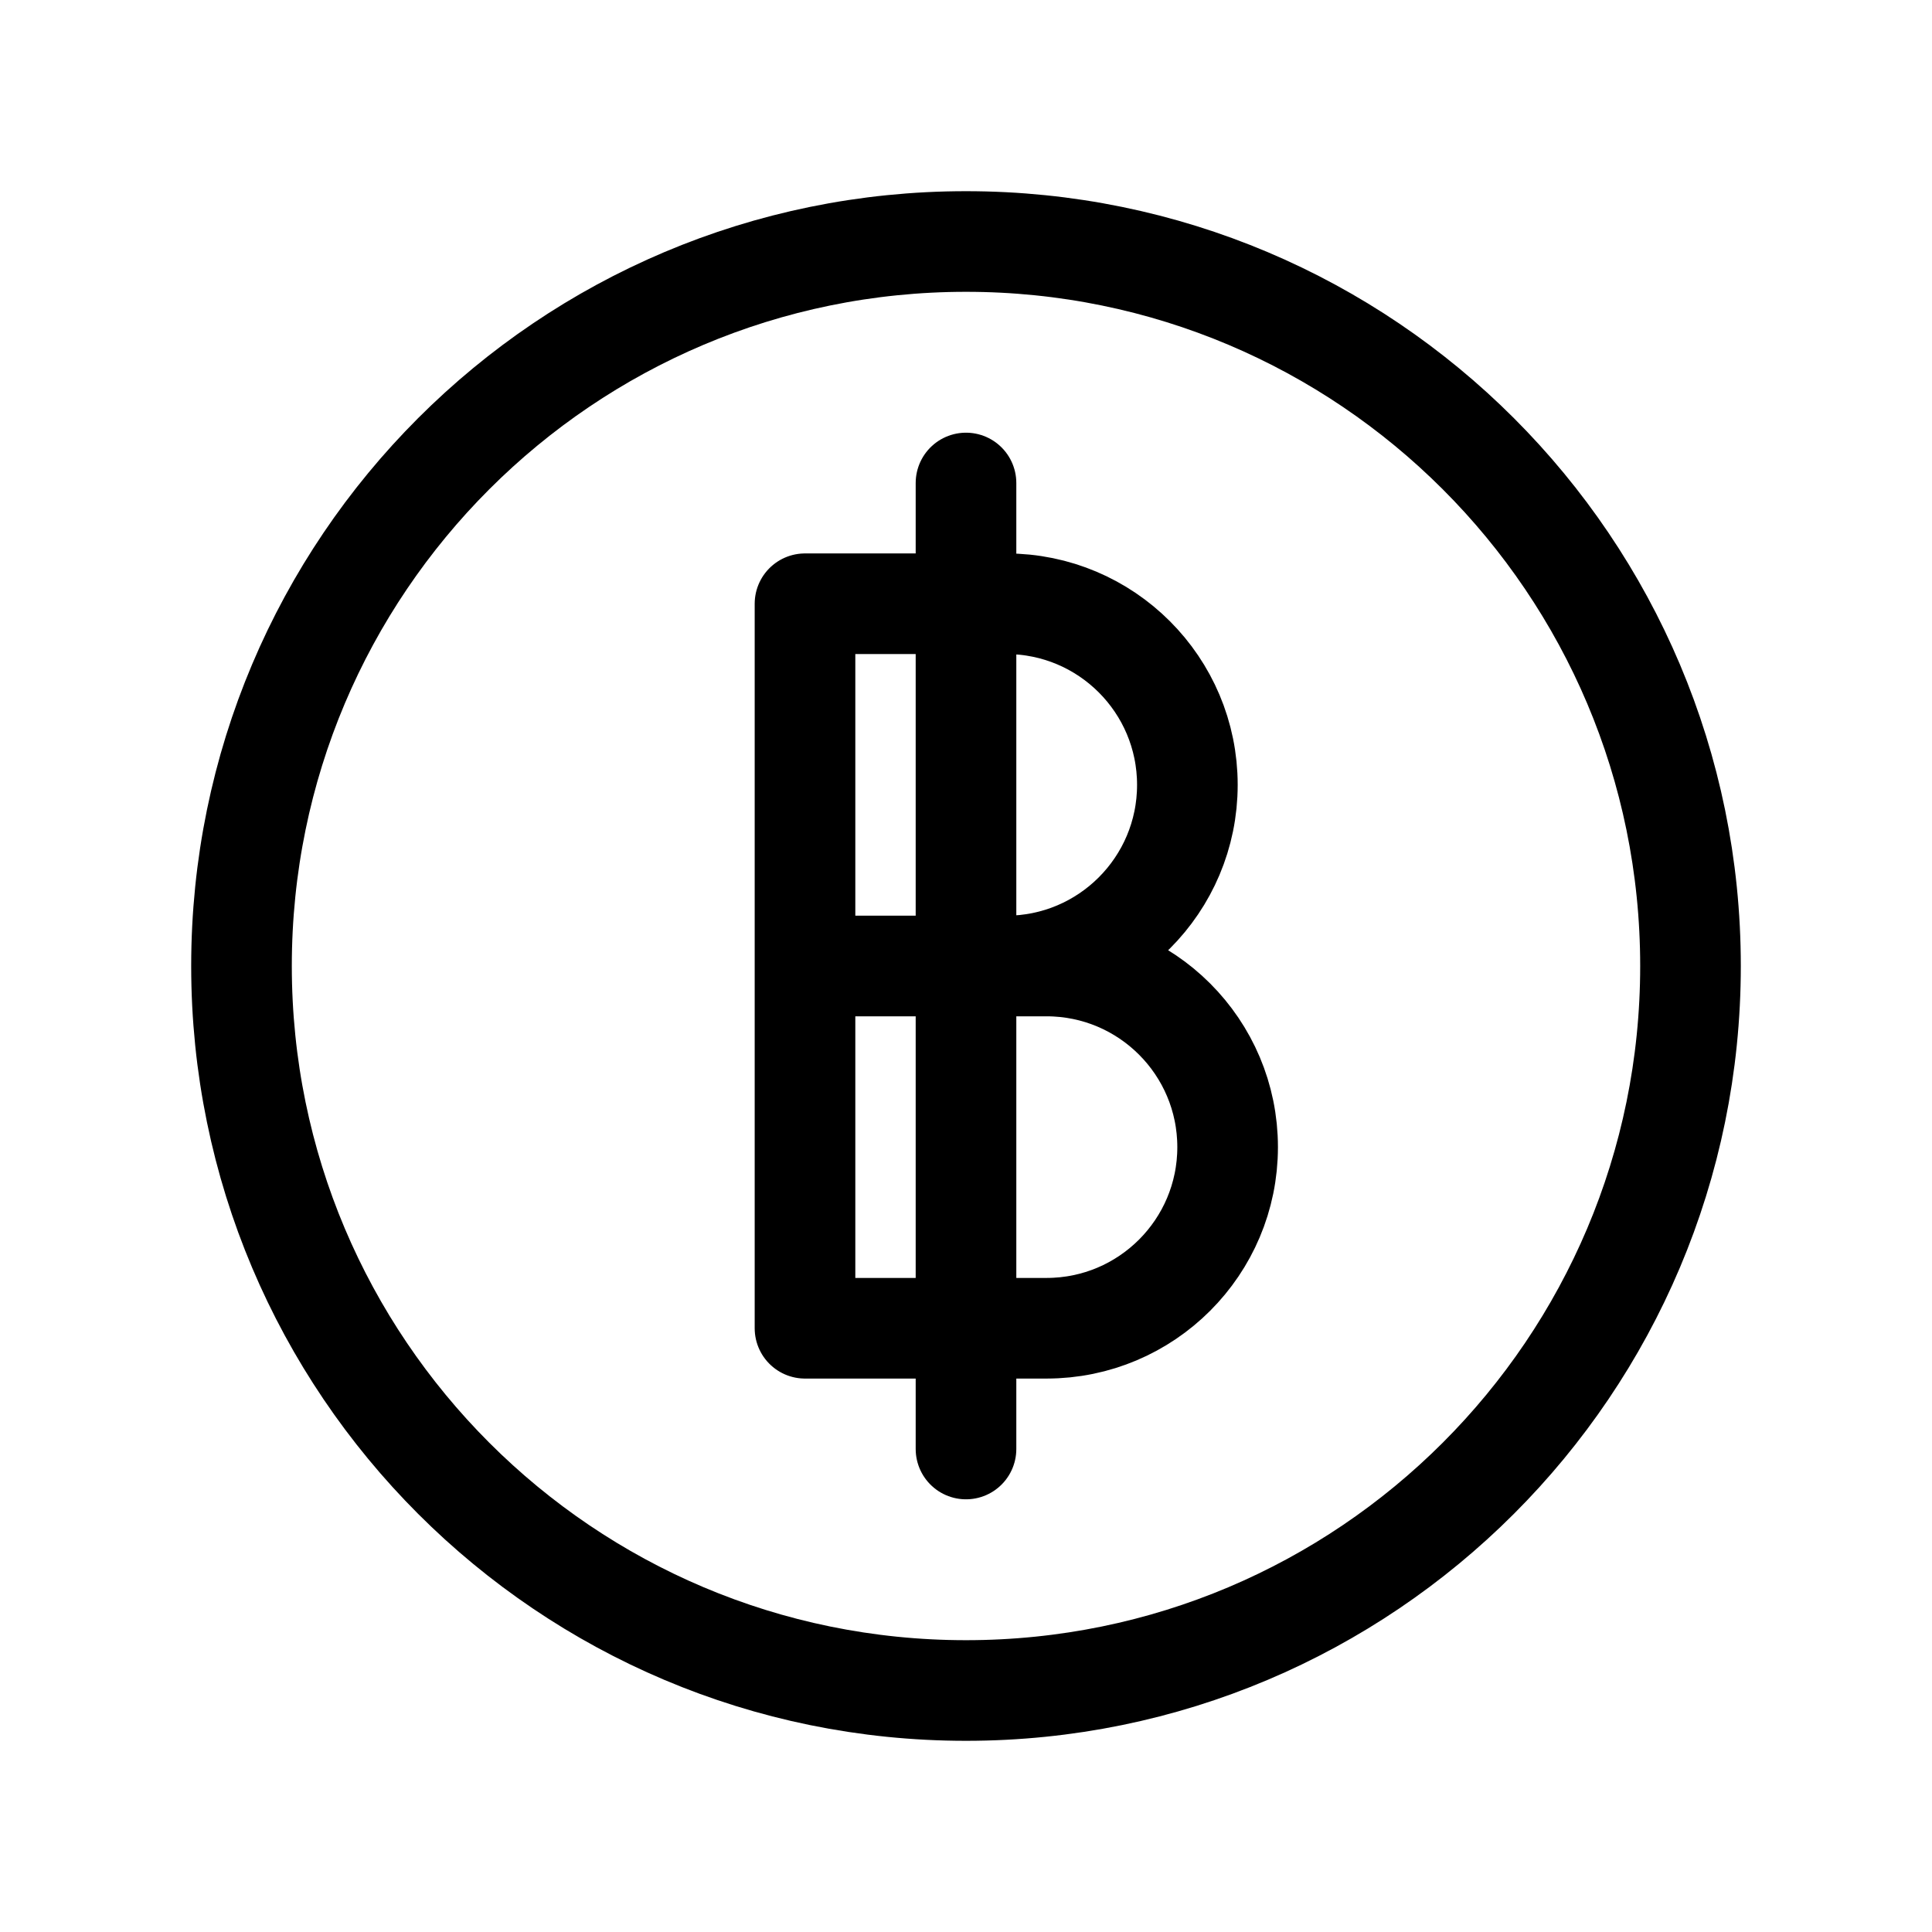
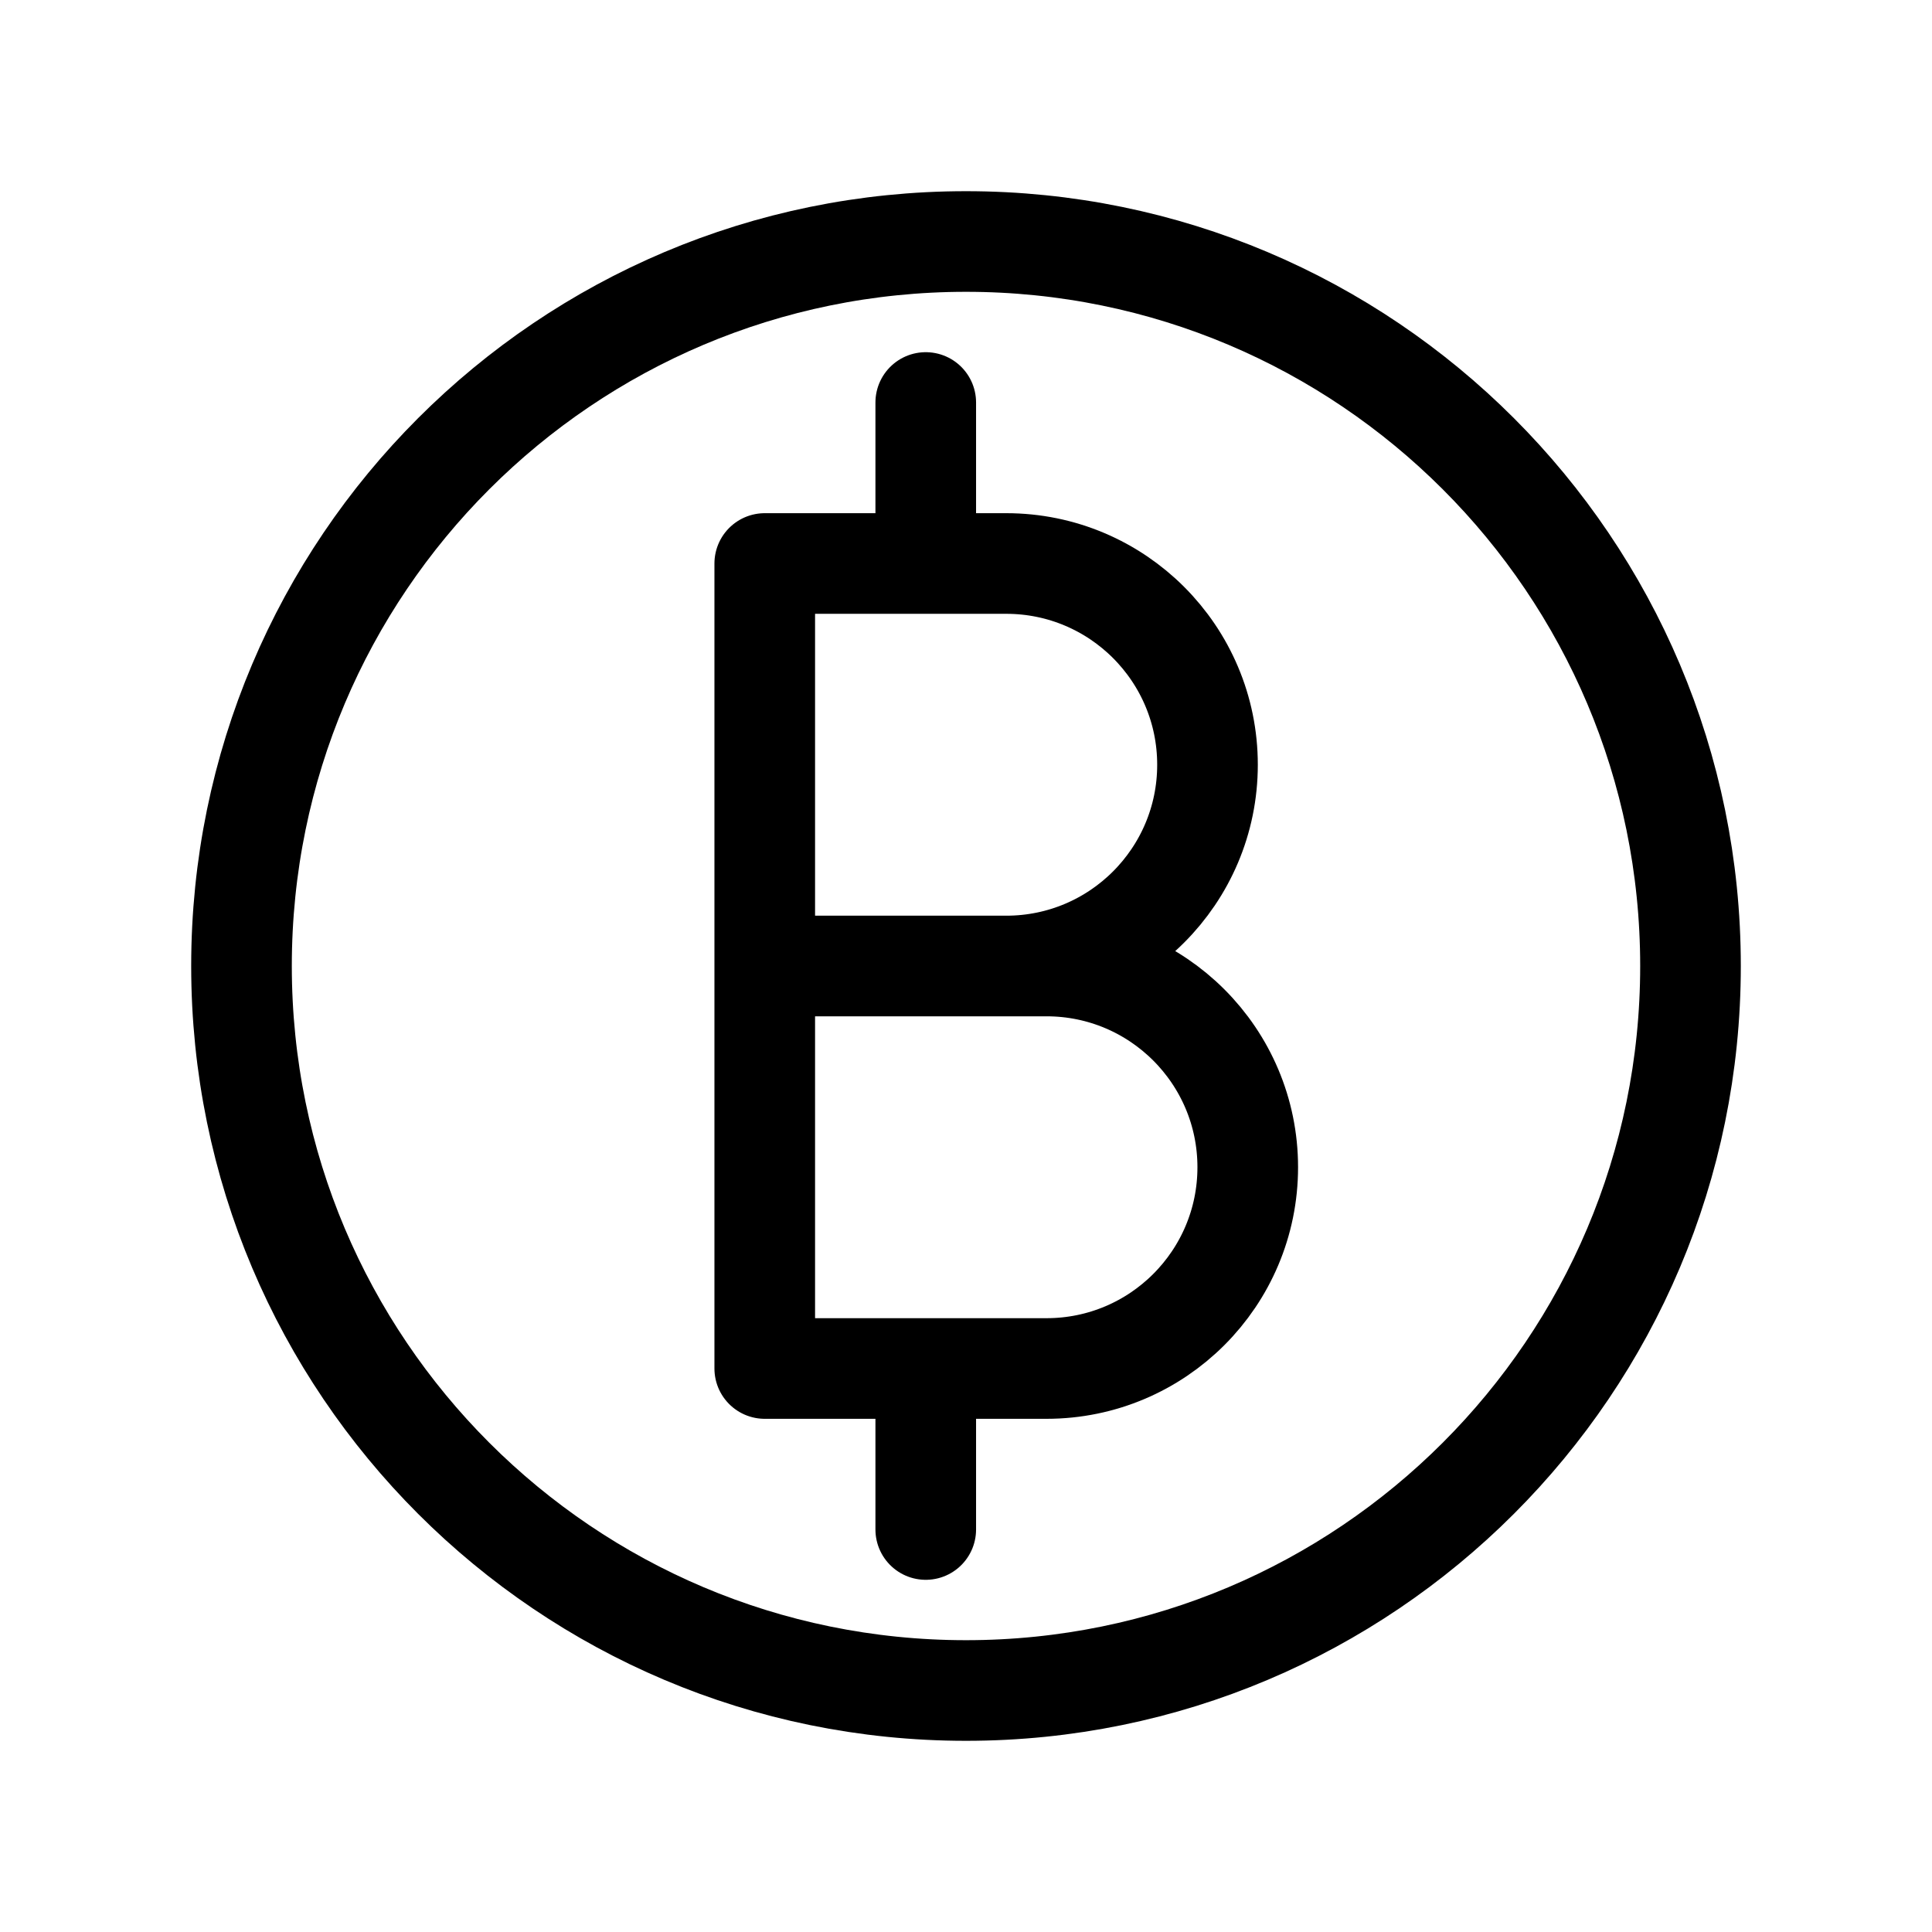
<svg xmlns="http://www.w3.org/2000/svg" viewBox="0 0 24 24" fill="none" stroke="currentColor" stroke-width="1.25" stroke-linecap="round" stroke-linejoin="round">
  <path d="M3 12a9 9 0 1 0 18 0a9 9 0 1 0 -18 0z" />
-   <path d="M10 7.5v9M10 7.5h2.5a2 2 0 0 1 0 4.5H10M10 12h3a2.25 2.25 0 0 1 0 4.5h-3M12 6v12" />
+   <path d="M9.5 7v10M9.5 7h3a2.5 2.5 0 0 1 0 5H9.5M9.5 12h3.5a2.5 2.5 0 0 1 0 5H9.5M11.5 5v2M11.5 17v2" />
</svg>
